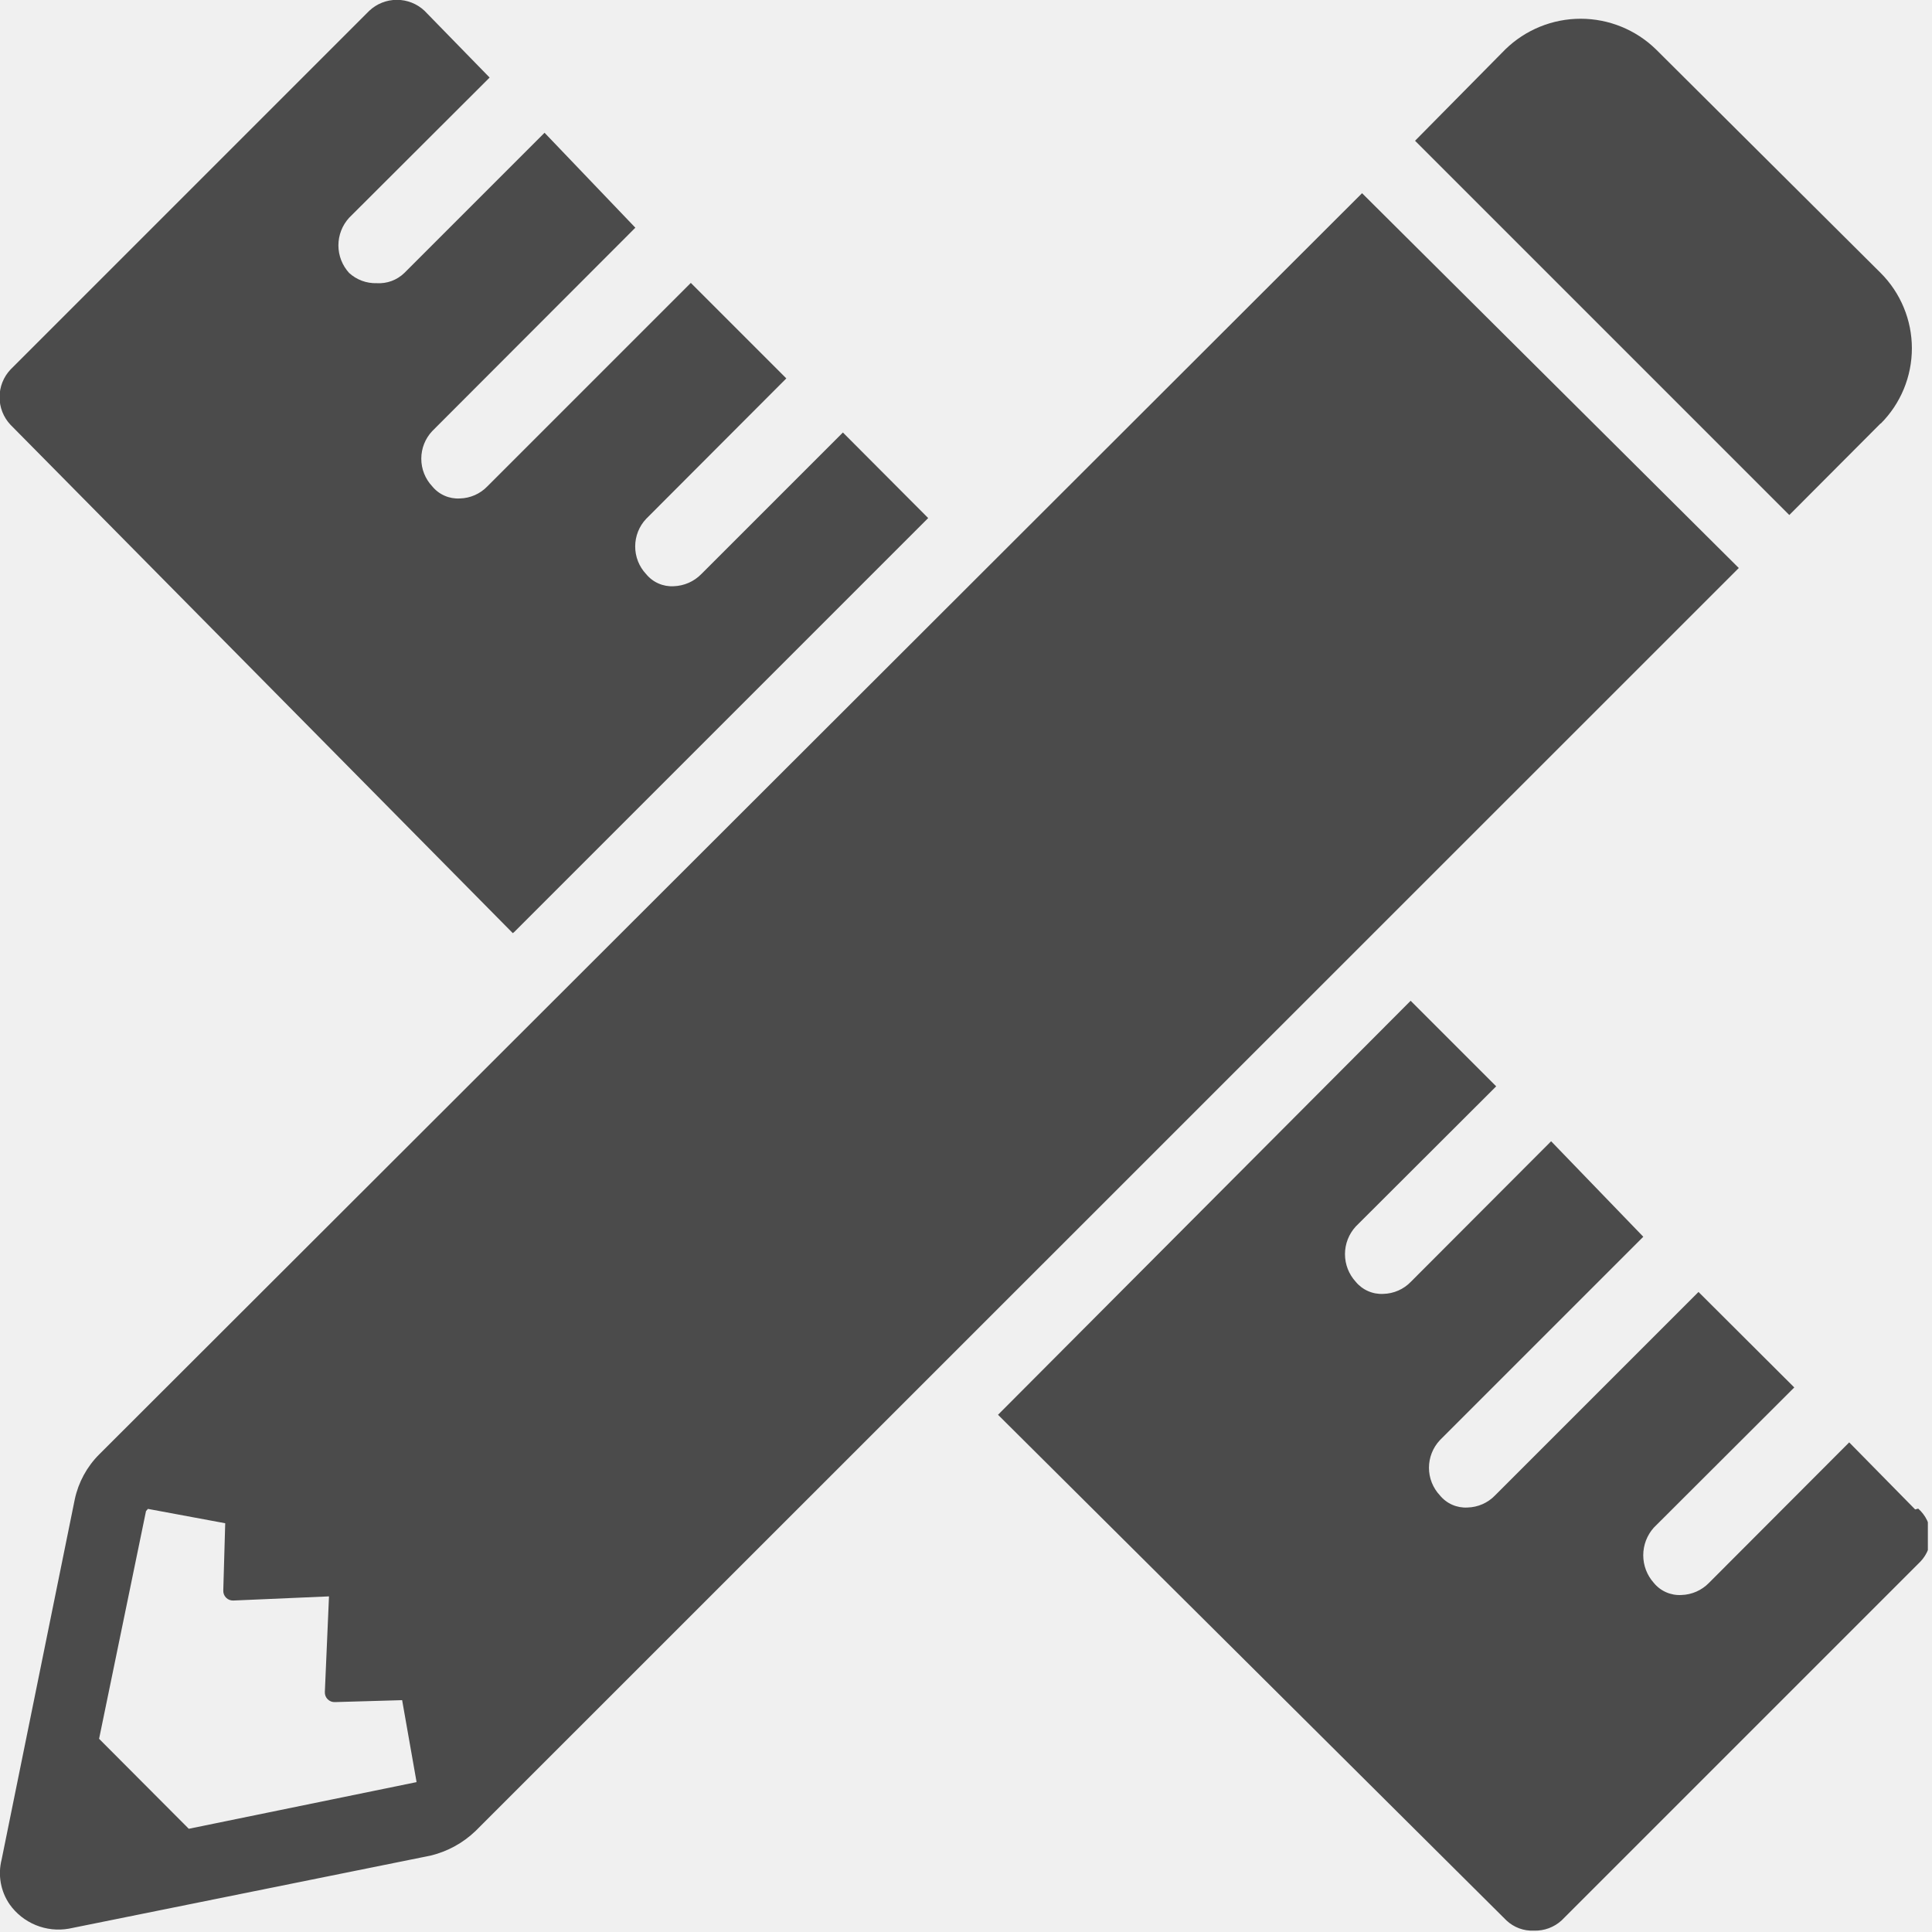
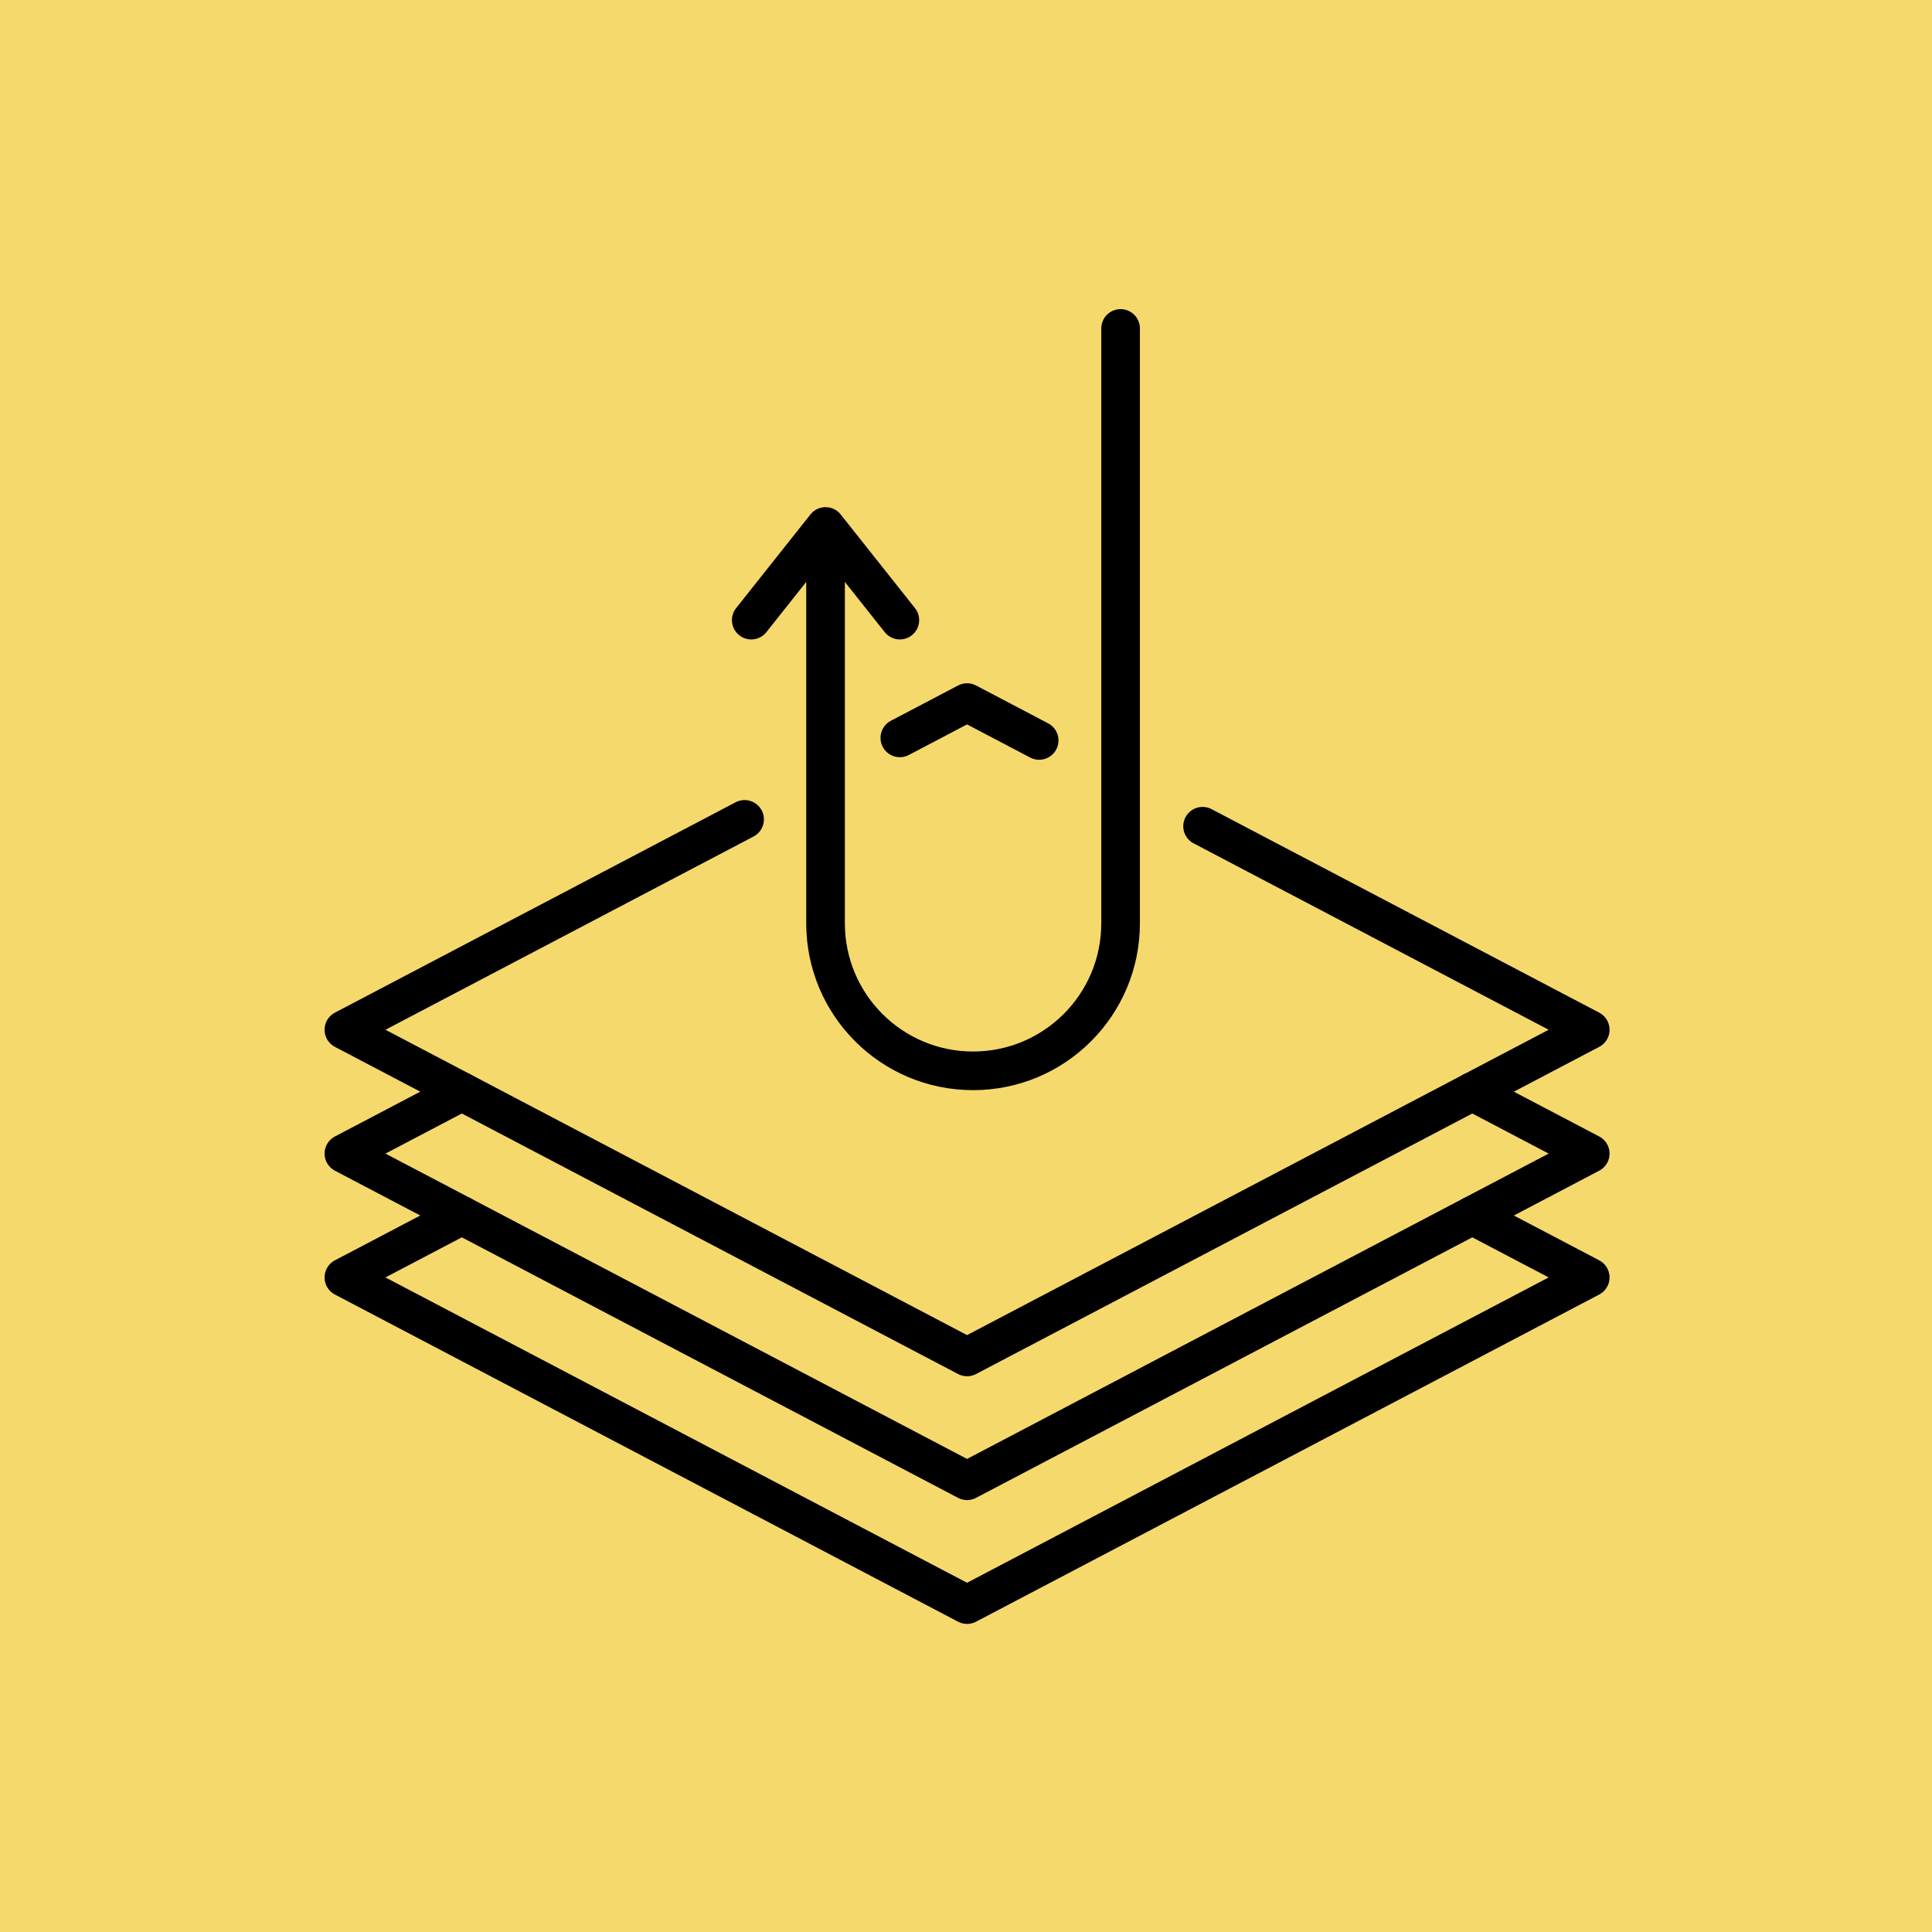
- <svg xmlns="http://www.w3.org/2000/svg" width="70" height="70" viewBox="0 0 70 70" fill="none">
-   <g clip-path="url(#clip0_1_10)">
-     <path d="M18.63 33.77L33.63 18.77L30.54 15.67L25.41 20.8C25.146 21.07 24.788 21.227 24.41 21.24C24.22 21.251 24.031 21.217 23.857 21.14C23.683 21.064 23.53 20.947 23.41 20.8C23.155 20.529 23.014 20.172 23.014 19.8C23.014 19.428 23.155 19.071 23.41 18.8L28.49 13.71L25.03 10.25L17.66 17.62C17.398 17.893 17.038 18.052 16.66 18.06C16.47 18.071 16.281 18.037 16.107 17.96C15.933 17.884 15.78 17.767 15.66 17.62C15.405 17.349 15.264 16.992 15.264 16.62C15.264 16.248 15.405 15.891 15.66 15.62L23.02 8.25L19.73 4.81L14.65 9.89C14.518 10.018 14.361 10.117 14.189 10.181C14.017 10.244 13.833 10.271 13.65 10.26C13.281 10.272 12.922 10.139 12.65 9.89C12.4 9.617 12.261 9.26 12.261 8.89C12.261 8.52 12.4 8.163 12.65 7.89L17.74 2.81L15.38 0.39C15.109 0.135 14.752 -0.006 14.38 -0.006C14.008 -0.006 13.651 0.135 13.38 0.39L0.38 13.39C0.125 13.661 -0.016 14.018 -0.016 14.39C-0.016 14.762 0.125 15.119 0.38 15.39L18.58 33.81L18.63 33.77ZM69.39 54.69L67 52.26L61.92 57.35C61.657 57.621 61.298 57.779 60.92 57.79C60.73 57.801 60.541 57.767 60.367 57.69C60.193 57.614 60.04 57.497 59.92 57.35C59.674 57.075 59.538 56.719 59.538 56.35C59.538 55.981 59.674 55.625 59.92 55.35L65.01 50.27L61.54 46.81L54.17 54.18C53.908 54.453 53.548 54.611 53.17 54.62C52.98 54.631 52.791 54.597 52.617 54.52C52.443 54.444 52.29 54.327 52.17 54.18C51.916 53.909 51.774 53.552 51.774 53.18C51.774 52.808 51.916 52.451 52.17 52.18L59.54 44.81L56.2 41.35L51.12 46.44C50.858 46.713 50.498 46.871 50.12 46.88C49.931 46.89 49.741 46.856 49.568 46.779C49.394 46.703 49.24 46.587 49.12 46.44C48.87 46.167 48.731 45.81 48.731 45.44C48.731 45.07 48.87 44.713 49.12 44.44L54.21 39.36L51.11 36.26L36.16 51.26L54.58 69.58C54.713 69.706 54.87 69.803 55.042 69.867C55.214 69.931 55.397 69.959 55.58 69.95C55.949 69.962 56.308 69.829 56.58 69.58L69.58 56.58C69.704 56.451 69.801 56.297 69.865 56.129C69.929 55.961 69.957 55.782 69.95 55.603C69.943 55.423 69.899 55.248 69.822 55.085C69.744 54.923 69.635 54.779 69.5 54.66L69.39 54.69ZM68.14 15.35C68.499 14.992 68.783 14.566 68.977 14.098C69.171 13.629 69.271 13.127 69.271 12.62C69.271 12.113 69.171 11.611 68.977 11.143C68.783 10.674 68.499 10.248 68.14 9.89L60 1.79C59.27 1.078 58.29 0.679 57.27 0.679C56.25 0.679 55.27 1.078 54.54 1.79L51.27 5.1L64.83 18.66L68.14 15.34V15.35ZM49.35 7L3.59 52.7C3.147 53.144 2.842 53.707 2.71 54.32L0.06 67.37C-0.011 67.647 -0.022 67.935 0.028 68.216C0.078 68.498 0.188 68.765 0.35 69C0.587 69.334 0.914 69.593 1.293 69.749C1.672 69.905 2.087 69.95 2.49 69.88L15.61 67.23C16.219 67.081 16.778 66.774 17.23 66.34L63 20.58L49.35 7ZM15.09 64.57L6.84 66.26L3.59 63L5.29 54.75L5.36 54.67L8.16 55.19L8.09 57.62C8.087 57.669 8.095 57.719 8.112 57.765C8.13 57.811 8.157 57.853 8.192 57.888C8.227 57.923 8.269 57.95 8.315 57.968C8.361 57.985 8.411 57.993 8.46 57.99L11.92 57.84L11.77 61.3C11.767 61.349 11.775 61.399 11.792 61.445C11.81 61.491 11.837 61.533 11.872 61.568C11.907 61.603 11.949 61.63 11.995 61.648C12.041 61.665 12.091 61.673 12.14 61.67L14.57 61.6L15.09 64.55V64.57Z" fill="#4B4B4B" />
-   </g>
-   <defs>
-     <clipPath id="clip0_1_10">
-       <rect width="69.85" height="69.95" fill="white" />
-     </clipPath>
-   </defs>
+ <svg xmlns="http://www.w3.org/2000/svg" width="500" height="500" viewBox="0 0 500 500" fill="none">
+   <rect width="500" height="500" fill="#F6D96C" />
+   <path d="M268.934 191.625L250.275 181.829L232.878 190.963" stroke="black" stroke-width="10" stroke-miterlimit="10" stroke-linecap="round" stroke-linejoin="round" />
+   <path d="M192.7 212.057L89 266.5L250.275 351.171L411.55 266.5L311.227 213.83" stroke="black" stroke-width="10" stroke-miterlimit="10" stroke-linecap="round" stroke-linejoin="round" />
+   <path d="M119.521 282.524L89 298.548L250.275 383.219L411.55 298.548L381.029 282.524" stroke="black" stroke-width="10" stroke-miterlimit="10" stroke-linecap="round" stroke-linejoin="round" />
+   <path d="M119.521 314.572L89 330.596L250.275 415.267L411.55 330.596L381.029 314.572" stroke="black" stroke-width="10" stroke-miterlimit="10" stroke-linecap="round" stroke-linejoin="round" />
+   <path d="M290.007 85V238.953C290.007 260.038 272.914 277.131 251.83 277.131C230.745 277.131 213.652 260.038 213.652 238.953V137.94" stroke="black" stroke-width="10" stroke-miterlimit="10" stroke-linecap="round" stroke-linejoin="round" />
+   <path d="M194.427 160.486L213.652 136.253L232.878 160.486" stroke="black" stroke-width="10" stroke-miterlimit="10" stroke-linecap="round" stroke-linejoin="round" />
</svg>
